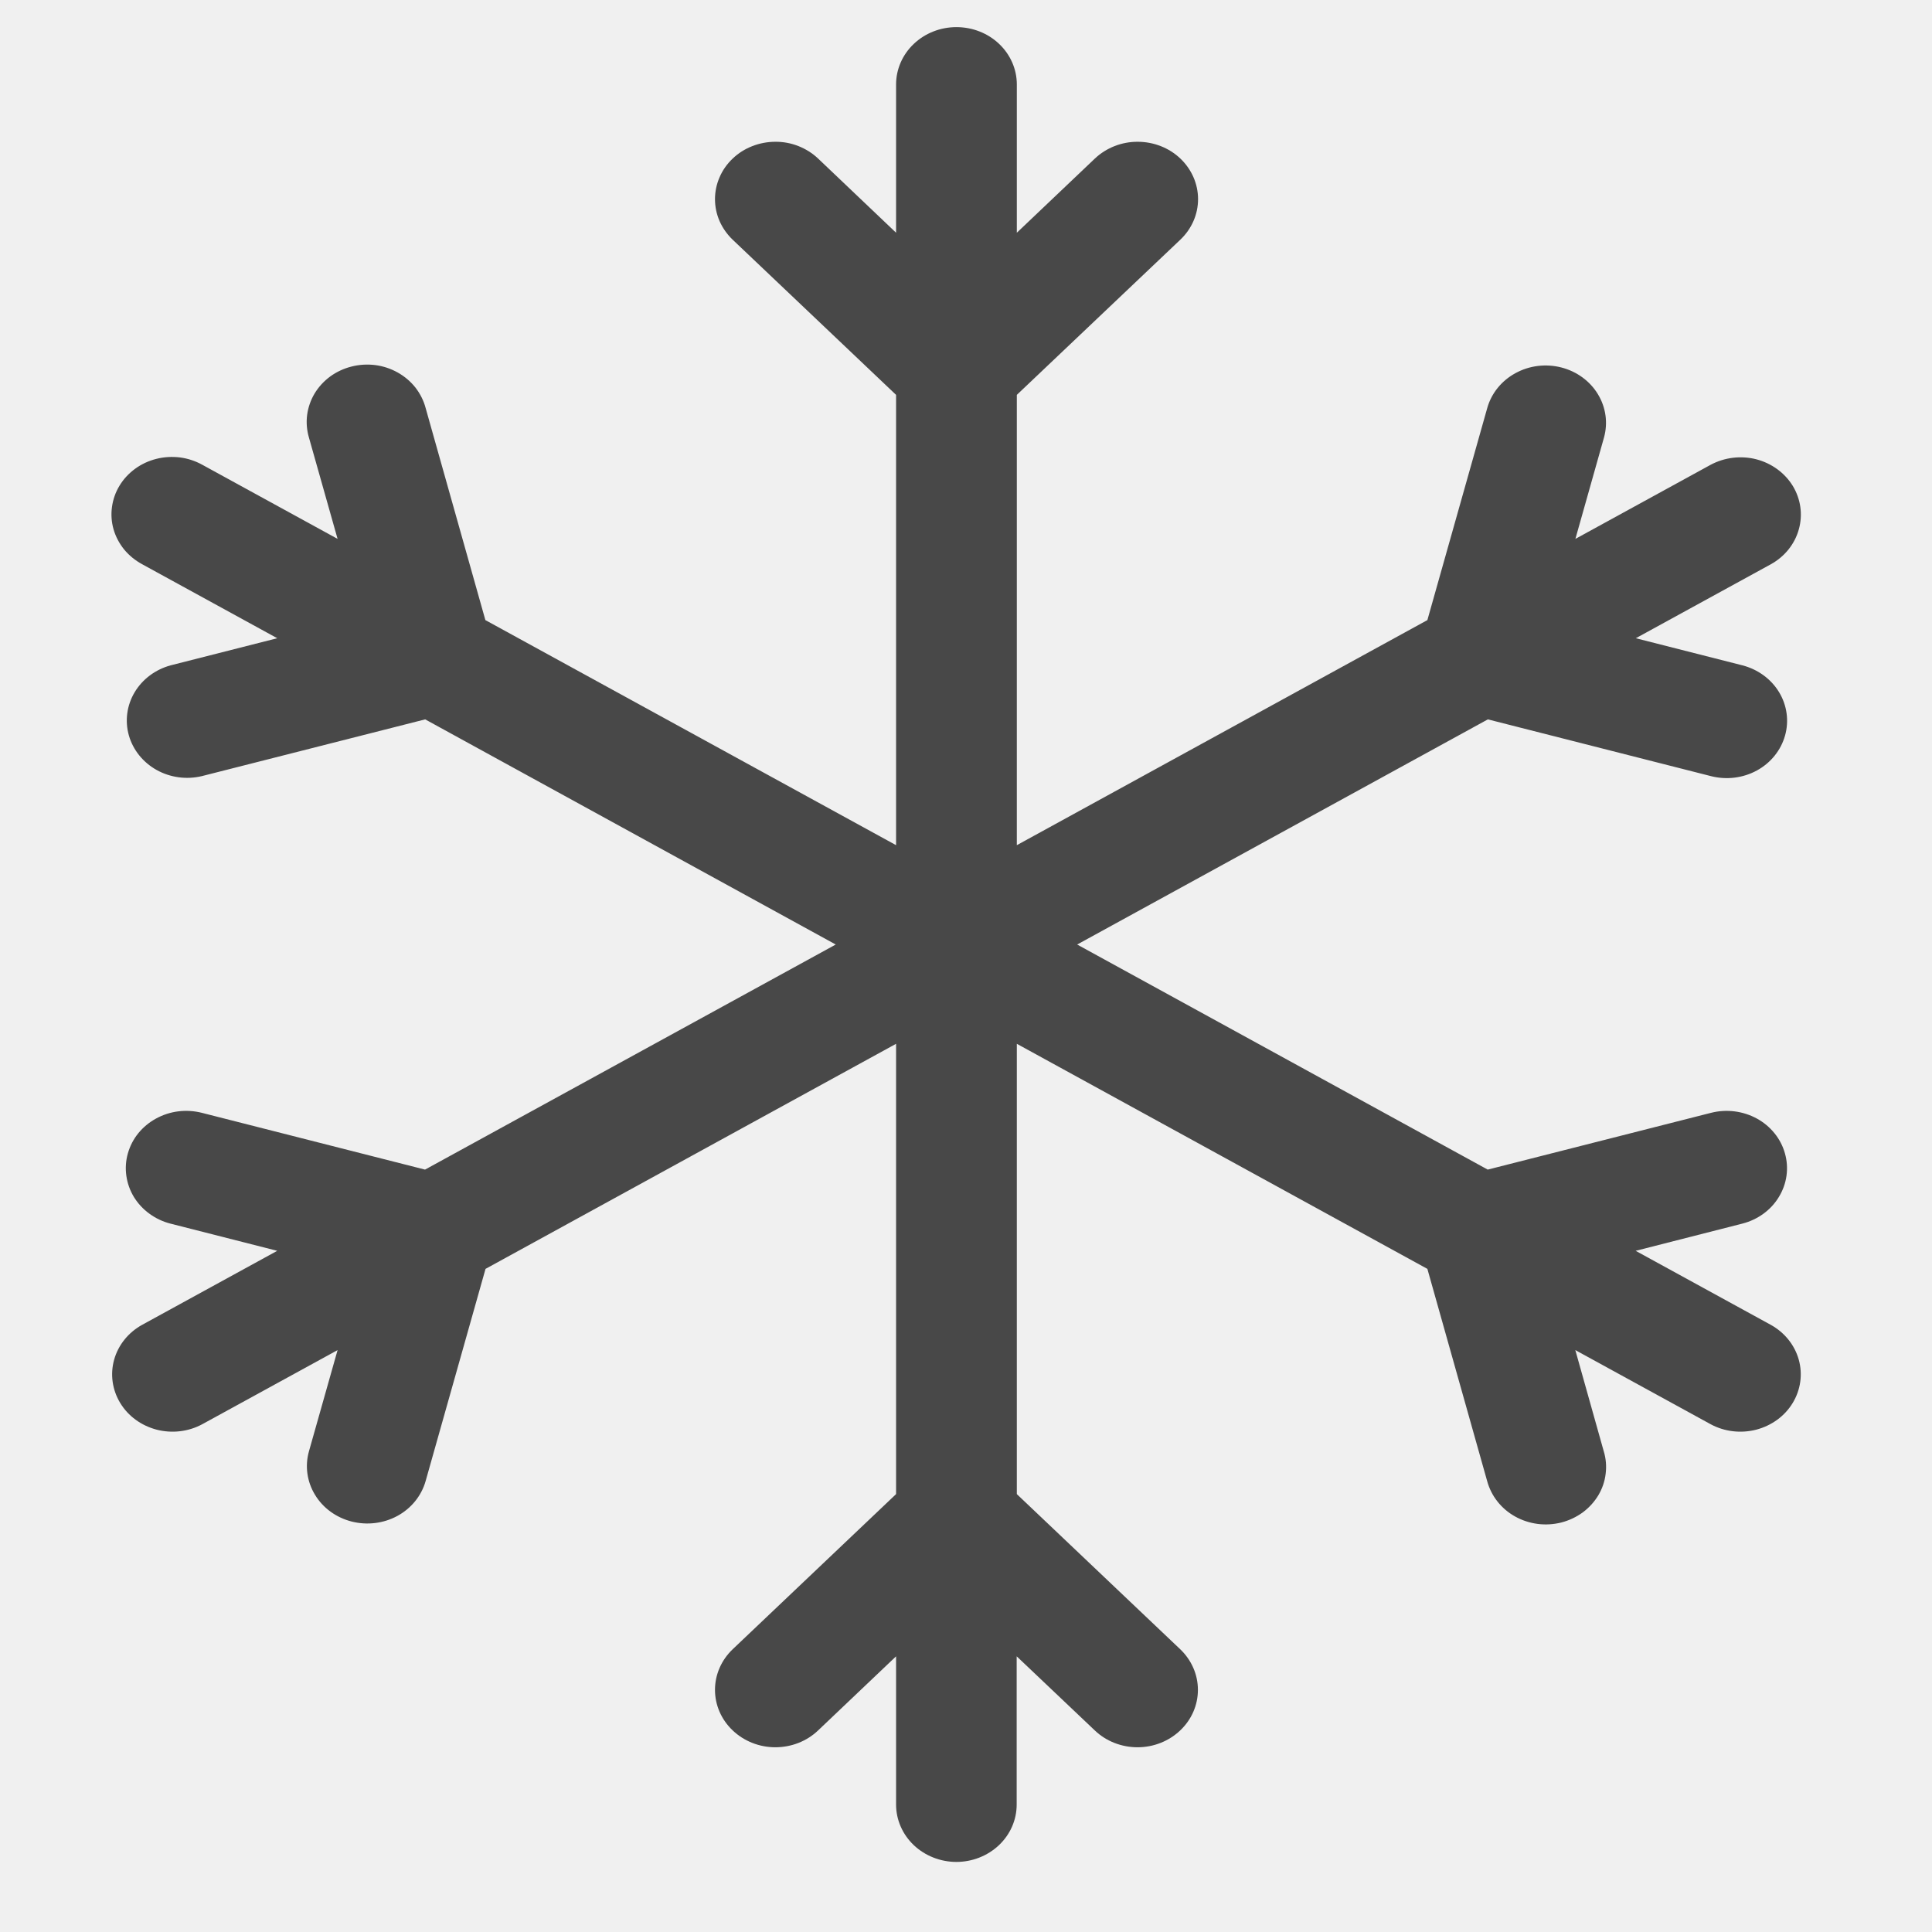
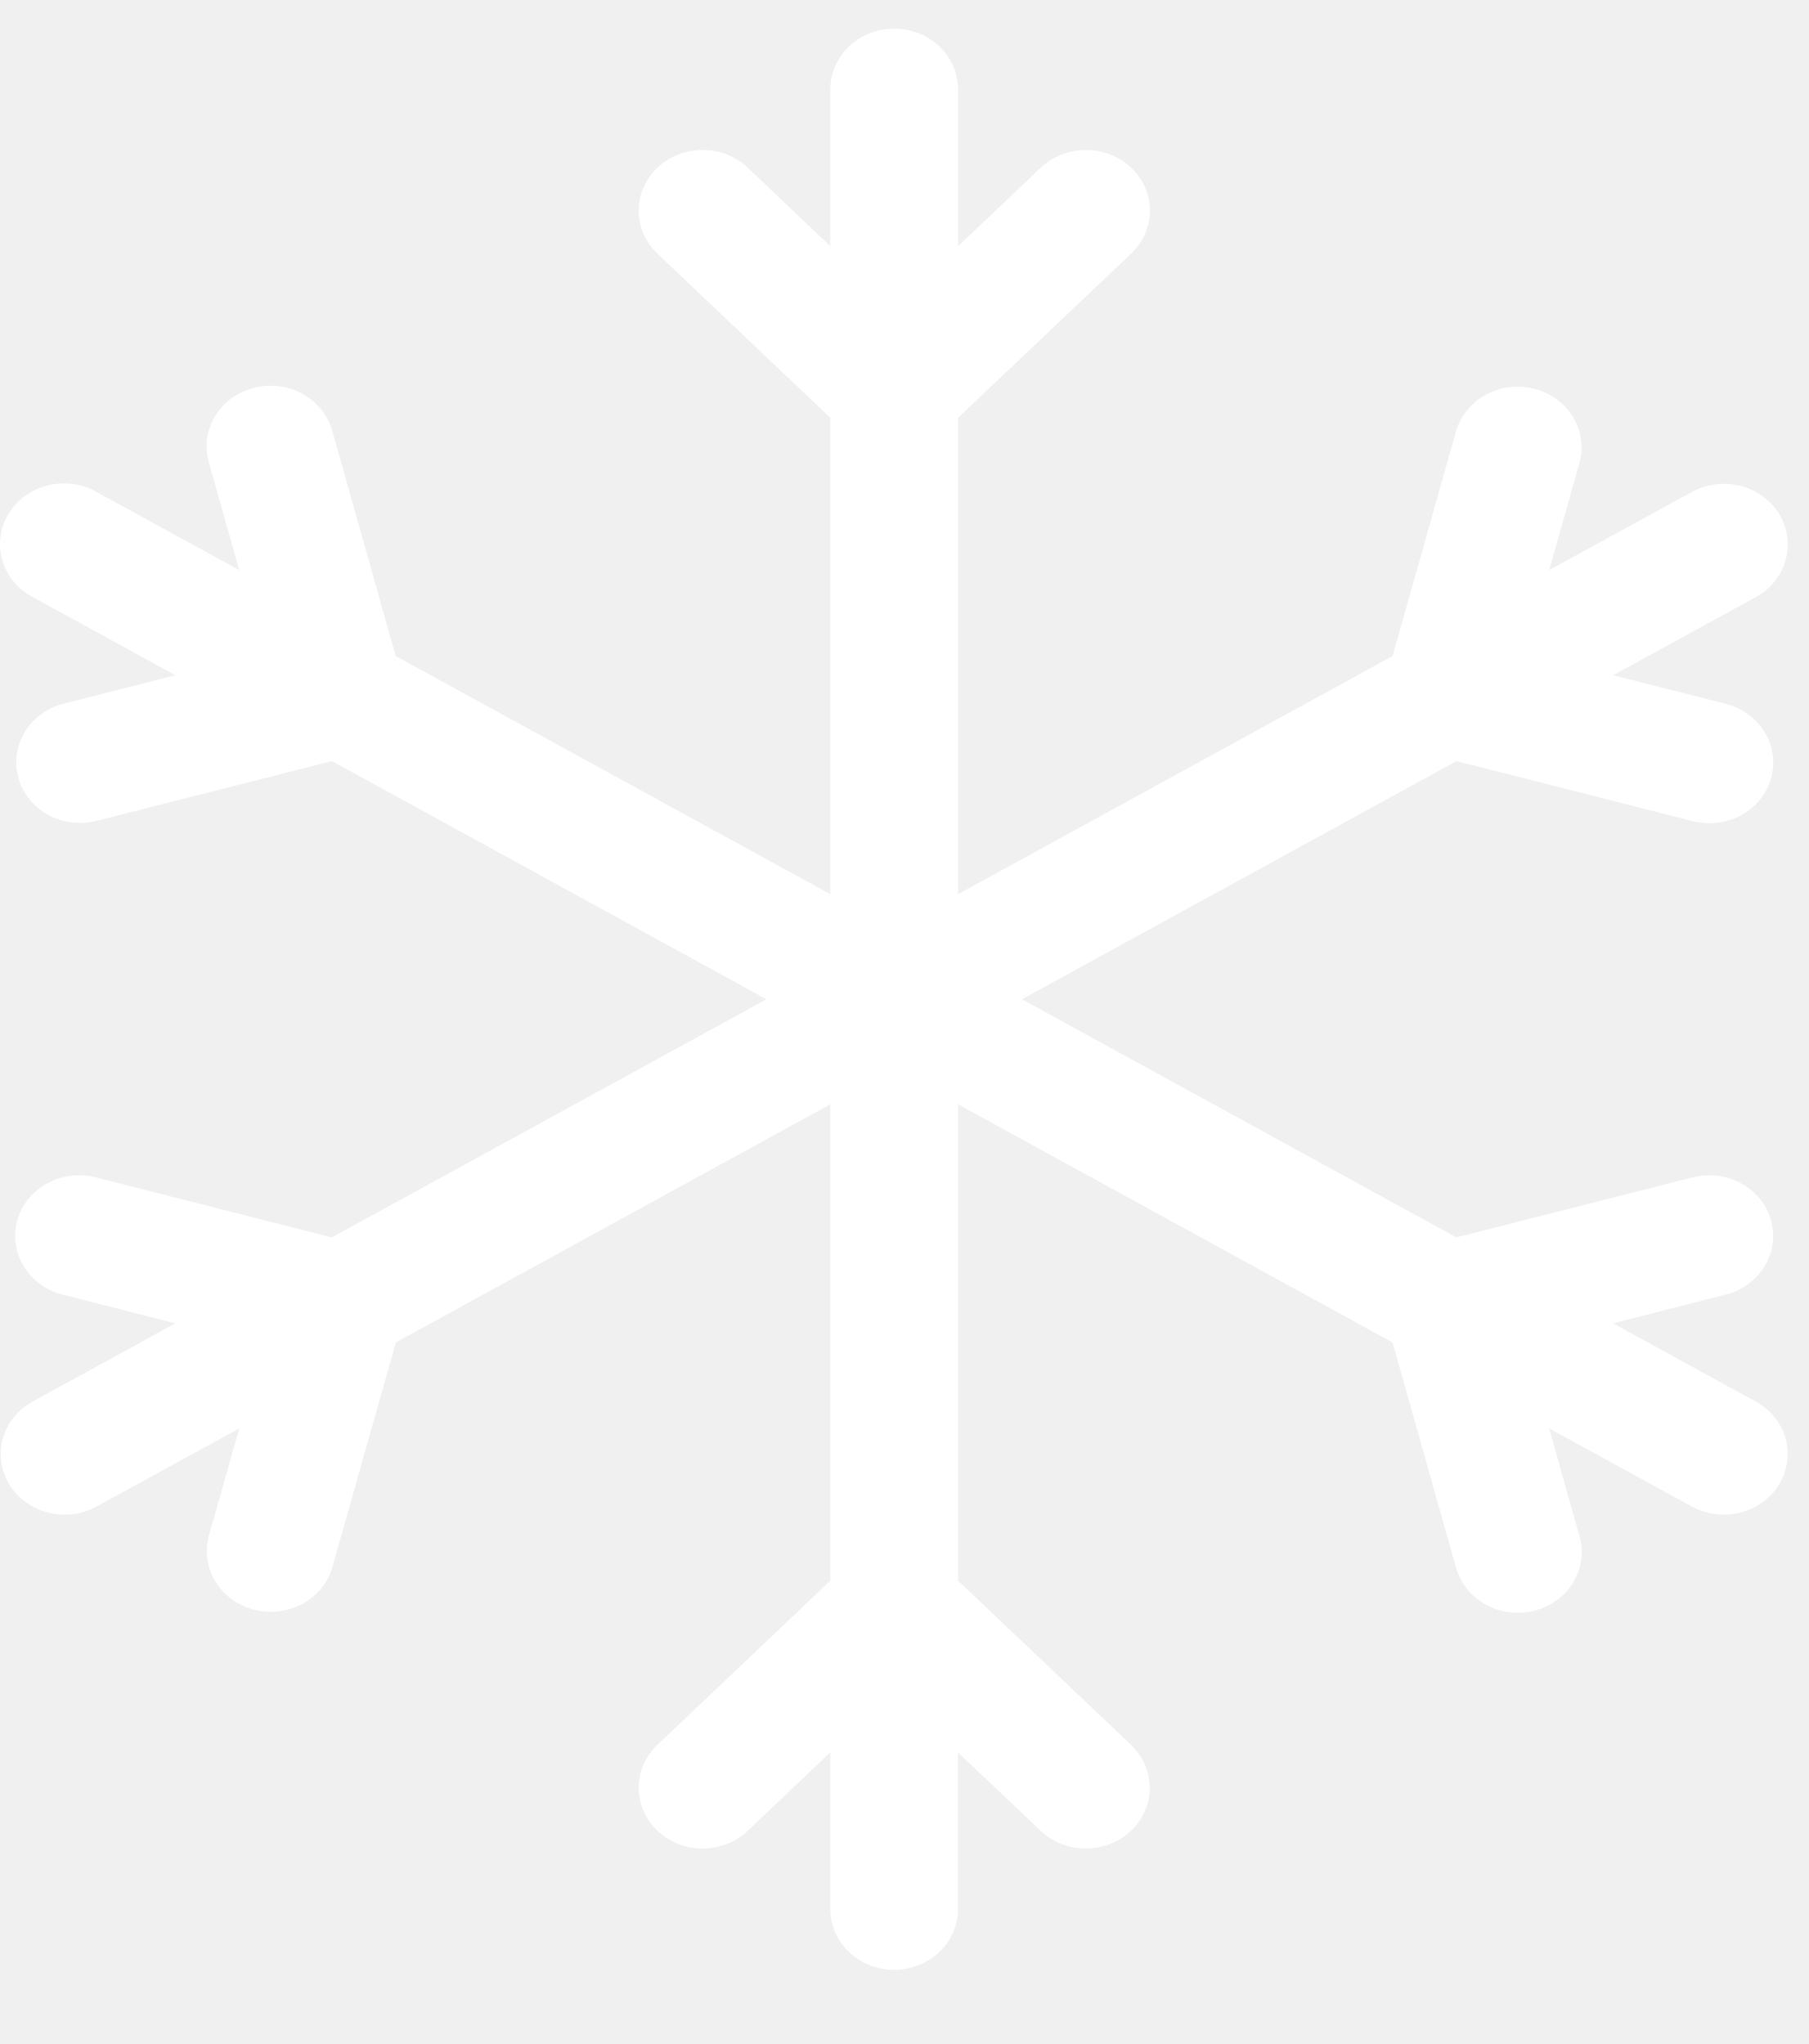
- <svg xmlns="http://www.w3.org/2000/svg" width="33px" height="33px" viewBox="0 0 23 26" fill="none">
-   <path d="M11.371 25.057C11.156 25.057 10.949 24.975 10.797 24.831C10.645 24.686 10.559 24.49 10.559 24.285V22.29L9.509 23.288C9.357 23.433 9.15 23.514 8.934 23.514C8.719 23.514 8.512 23.432 8.36 23.287C8.207 23.142 8.122 22.946 8.122 22.741C8.122 22.536 8.208 22.34 8.36 22.195L10.559 20.107V14.047L5.034 17.076L4.228 19.931C4.172 20.129 4.036 20.298 3.849 20.4C3.662 20.502 3.44 20.529 3.232 20.476C3.024 20.423 2.846 20.294 2.739 20.116C2.631 19.939 2.602 19.728 2.658 19.53L3.043 18.169L1.223 19.166C1.037 19.267 0.816 19.293 0.609 19.24C0.402 19.186 0.225 19.058 0.118 18.881C0.011 18.705 -0.019 18.495 0.036 18.298C0.091 18.101 0.226 17.933 0.411 17.83L2.231 16.833L0.794 16.467C0.691 16.441 0.595 16.395 0.51 16.333C0.426 16.272 0.355 16.195 0.301 16.107C0.248 16.019 0.214 15.922 0.2 15.821C0.186 15.721 0.193 15.619 0.221 15.521C0.249 15.423 0.296 15.331 0.361 15.251C0.426 15.171 0.508 15.103 0.6 15.053C0.693 15.002 0.795 14.969 0.9 14.956C1.006 14.943 1.114 14.95 1.217 14.976L4.22 15.74L9.747 12.711L4.222 9.681L1.215 10.445C1.008 10.494 0.79 10.464 0.606 10.361C0.423 10.258 0.289 10.091 0.234 9.896C0.179 9.7 0.207 9.492 0.312 9.316C0.417 9.14 0.591 9.01 0.796 8.954L2.231 8.589L0.411 7.592C0.318 7.541 0.236 7.474 0.17 7.394C0.105 7.313 0.056 7.221 0.028 7.123C0 7.025 -0.007 6.922 0.007 6.822C0.021 6.721 0.055 6.623 0.109 6.535C0.162 6.447 0.234 6.37 0.319 6.308C0.404 6.246 0.501 6.201 0.605 6.175C0.708 6.149 0.816 6.143 0.923 6.156C1.029 6.17 1.131 6.204 1.223 6.255L3.043 7.252L2.658 5.89C2.629 5.791 2.62 5.688 2.633 5.586C2.646 5.485 2.68 5.386 2.733 5.297C2.786 5.208 2.858 5.13 2.943 5.067C3.028 5.005 3.126 4.959 3.23 4.933C3.334 4.906 3.443 4.9 3.55 4.913C3.657 4.927 3.759 4.961 3.852 5.013C3.945 5.065 4.026 5.134 4.091 5.216C4.155 5.299 4.202 5.392 4.228 5.491L5.032 8.345L10.559 11.374V5.314L8.36 3.226C8.285 3.154 8.225 3.069 8.184 2.976C8.143 2.882 8.122 2.782 8.122 2.68C8.122 2.579 8.143 2.478 8.184 2.385C8.224 2.291 8.284 2.206 8.36 2.134C8.435 2.062 8.525 2.005 8.623 1.967C8.722 1.928 8.828 1.908 8.934 1.908C9.041 1.907 9.147 1.927 9.245 1.966C9.344 2.005 9.434 2.062 9.509 2.133L10.559 3.132V1.136C10.559 0.932 10.645 0.735 10.797 0.591C10.949 0.446 11.156 0.365 11.371 0.365C11.587 0.365 11.794 0.446 11.946 0.591C12.098 0.735 12.184 0.932 12.184 1.136V3.132L13.235 2.133C13.388 1.989 13.595 1.907 13.81 1.908C14.026 1.908 14.233 1.989 14.385 2.134C14.537 2.279 14.623 2.475 14.623 2.68C14.623 2.885 14.537 3.081 14.384 3.226L12.184 5.314V11.374L17.709 8.345L18.515 5.49C18.571 5.292 18.707 5.124 18.894 5.022C19.081 4.919 19.303 4.892 19.511 4.945C19.719 4.998 19.897 5.128 20.004 5.305C20.112 5.483 20.141 5.693 20.085 5.891L19.701 7.252L21.521 6.255C21.708 6.155 21.929 6.128 22.136 6.181C22.343 6.235 22.519 6.364 22.627 6.54C22.734 6.717 22.763 6.926 22.708 7.123C22.654 7.32 22.519 7.489 22.334 7.592L20.514 8.589L21.949 8.954C22.157 9.008 22.334 9.137 22.442 9.315C22.549 9.492 22.578 9.703 22.522 9.9C22.466 10.098 22.33 10.267 22.143 10.369C21.956 10.471 21.734 10.498 21.526 10.445L18.523 9.681L12.996 12.711L18.521 15.74L21.526 14.976C21.734 14.923 21.956 14.951 22.143 15.053C22.329 15.155 22.466 15.324 22.521 15.522C22.577 15.719 22.548 15.93 22.44 16.107C22.333 16.285 22.155 16.414 21.947 16.467L20.512 16.833L22.332 17.83C22.517 17.933 22.652 18.101 22.707 18.298C22.762 18.495 22.732 18.705 22.625 18.881C22.518 19.058 22.341 19.186 22.134 19.24C21.927 19.293 21.706 19.267 21.52 19.166L19.7 18.169L20.083 19.532C20.113 19.63 20.121 19.733 20.108 19.835C20.096 19.937 20.062 20.035 20.009 20.124C19.955 20.213 19.884 20.291 19.799 20.354C19.713 20.416 19.616 20.462 19.512 20.489C19.407 20.515 19.299 20.522 19.192 20.508C19.085 20.494 18.982 20.46 18.889 20.408C18.796 20.356 18.715 20.287 18.651 20.205C18.586 20.123 18.54 20.029 18.513 19.93L17.709 17.076L12.184 14.047V20.107L14.383 22.195C14.535 22.34 14.621 22.536 14.621 22.741C14.621 22.946 14.536 23.142 14.383 23.287C14.231 23.432 14.024 23.514 13.809 23.514C13.593 23.514 13.386 23.433 13.234 23.288L12.182 22.29V24.285C12.182 24.49 12.097 24.686 11.944 24.831C11.792 24.975 11.585 25.057 11.37 25.057H11.371Z" fill="#484848" />
+ <svg xmlns="http://www.w3.org/2000/svg" width="23" height="26" viewBox="0 0 23 26" fill="none">
+   <path d="M11.371 25.057C11.156 25.057 10.949 24.975 10.797 24.831C10.645 24.686 10.559 24.49 10.559 24.285V22.29L9.509 23.288C9.357 23.433 9.15 23.514 8.934 23.514C8.719 23.514 8.512 23.432 8.36 23.287C8.207 23.142 8.122 22.946 8.122 22.741C8.122 22.536 8.208 22.34 8.36 22.195L10.559 20.107V14.047L5.034 17.076L4.228 19.931C4.172 20.129 4.036 20.298 3.849 20.4C3.662 20.502 3.44 20.529 3.232 20.476C3.024 20.423 2.846 20.294 2.739 20.116C2.631 19.939 2.602 19.728 2.658 19.53L3.043 18.169L1.223 19.166C1.037 19.267 0.816 19.293 0.609 19.24C0.402 19.186 0.225 19.058 0.118 18.881C0.011 18.705 -0.019 18.495 0.036 18.298C0.091 18.101 0.226 17.933 0.411 17.83L2.231 16.833L0.794 16.467C0.691 16.441 0.595 16.395 0.51 16.333C0.426 16.272 0.355 16.195 0.301 16.107C0.248 16.019 0.214 15.922 0.2 15.821C0.186 15.721 0.193 15.619 0.221 15.521C0.249 15.423 0.296 15.331 0.361 15.251C0.426 15.171 0.508 15.103 0.6 15.053C0.693 15.002 0.795 14.969 0.9 14.956C1.006 14.943 1.114 14.95 1.217 14.976L4.22 15.74L9.747 12.711L4.222 9.681L1.215 10.445C1.008 10.494 0.79 10.464 0.606 10.361C0.423 10.258 0.289 10.091 0.234 9.896C0.179 9.7 0.207 9.492 0.312 9.316C0.417 9.14 0.591 9.01 0.796 8.954L2.231 8.589L0.411 7.592C0.318 7.541 0.236 7.474 0.17 7.394C0.105 7.313 0.056 7.221 0.028 7.123C0 7.025 -0.007 6.922 0.007 6.822C0.021 6.721 0.055 6.623 0.109 6.535C0.162 6.447 0.234 6.37 0.319 6.308C0.404 6.246 0.501 6.201 0.605 6.175C0.708 6.149 0.816 6.143 0.923 6.156C1.029 6.17 1.131 6.204 1.223 6.255L3.043 7.252L2.658 5.89C2.629 5.791 2.62 5.688 2.633 5.586C2.646 5.485 2.68 5.386 2.733 5.297C2.786 5.208 2.858 5.13 2.943 5.067C3.028 5.005 3.126 4.959 3.23 4.933C3.334 4.906 3.443 4.9 3.55 4.913C3.657 4.927 3.759 4.961 3.852 5.013C3.945 5.065 4.026 5.134 4.091 5.216C4.155 5.299 4.202 5.392 4.228 5.491L5.032 8.345L10.559 11.374V5.314L8.36 3.226C8.285 3.154 8.225 3.069 8.184 2.976C8.143 2.882 8.122 2.782 8.122 2.68C8.122 2.579 8.143 2.478 8.184 2.385C8.224 2.291 8.284 2.206 8.36 2.134C8.435 2.062 8.525 2.005 8.623 1.967C8.722 1.928 8.828 1.908 8.934 1.908C9.041 1.907 9.147 1.927 9.245 1.966C9.344 2.005 9.434 2.062 9.509 2.133L10.559 3.132V1.136C10.559 0.932 10.645 0.735 10.797 0.591C10.949 0.446 11.156 0.365 11.371 0.365C11.587 0.365 11.794 0.446 11.946 0.591C12.098 0.735 12.184 0.932 12.184 1.136V3.132L13.235 2.133C13.388 1.989 13.595 1.907 13.81 1.908C14.026 1.908 14.233 1.989 14.385 2.134C14.537 2.279 14.623 2.475 14.623 2.68C14.623 2.885 14.537 3.081 14.384 3.226L12.184 5.314V11.374L17.709 8.345L18.515 5.49C18.571 5.292 18.707 5.124 18.894 5.022C19.081 4.919 19.303 4.892 19.511 4.945C19.719 4.998 19.897 5.128 20.004 5.305C20.112 5.483 20.141 5.693 20.085 5.891L19.701 7.252L21.521 6.255C21.708 6.155 21.929 6.128 22.136 6.181C22.343 6.235 22.519 6.364 22.627 6.54C22.734 6.717 22.763 6.926 22.708 7.123C22.654 7.32 22.519 7.489 22.334 7.592L20.514 8.589L21.949 8.954C22.157 9.008 22.334 9.137 22.442 9.315C22.549 9.492 22.578 9.703 22.522 9.9C22.466 10.098 22.33 10.267 22.143 10.369C21.956 10.471 21.734 10.498 21.526 10.445L18.523 9.681L12.996 12.711L18.521 15.74L21.526 14.976C21.734 14.923 21.956 14.951 22.143 15.053C22.329 15.155 22.466 15.324 22.521 15.522C22.577 15.719 22.548 15.93 22.44 16.107C22.333 16.285 22.155 16.414 21.947 16.467L20.512 16.833L22.332 17.83C22.517 17.933 22.652 18.101 22.707 18.298C22.762 18.495 22.732 18.705 22.625 18.881C22.518 19.058 22.341 19.186 22.134 19.24C21.927 19.293 21.706 19.267 21.52 19.166L19.7 18.169L20.083 19.532C20.113 19.63 20.121 19.733 20.108 19.835C20.096 19.937 20.062 20.035 20.009 20.124C19.955 20.213 19.884 20.291 19.799 20.354C19.713 20.416 19.616 20.462 19.512 20.489C19.407 20.515 19.299 20.522 19.192 20.508C19.085 20.494 18.982 20.46 18.889 20.408C18.796 20.356 18.715 20.287 18.651 20.205C18.586 20.123 18.54 20.029 18.513 19.93L17.709 17.076L12.184 14.047V20.107L14.383 22.195C14.535 22.34 14.621 22.536 14.621 22.741C14.621 22.946 14.536 23.142 14.383 23.287C14.231 23.432 14.024 23.514 13.809 23.514C13.593 23.514 13.386 23.433 13.234 23.288L12.182 22.29V24.285C12.182 24.49 12.097 24.686 11.944 24.831C11.792 24.975 11.585 25.057 11.37 25.057H11.371Z" fill="white" />
</svg>
